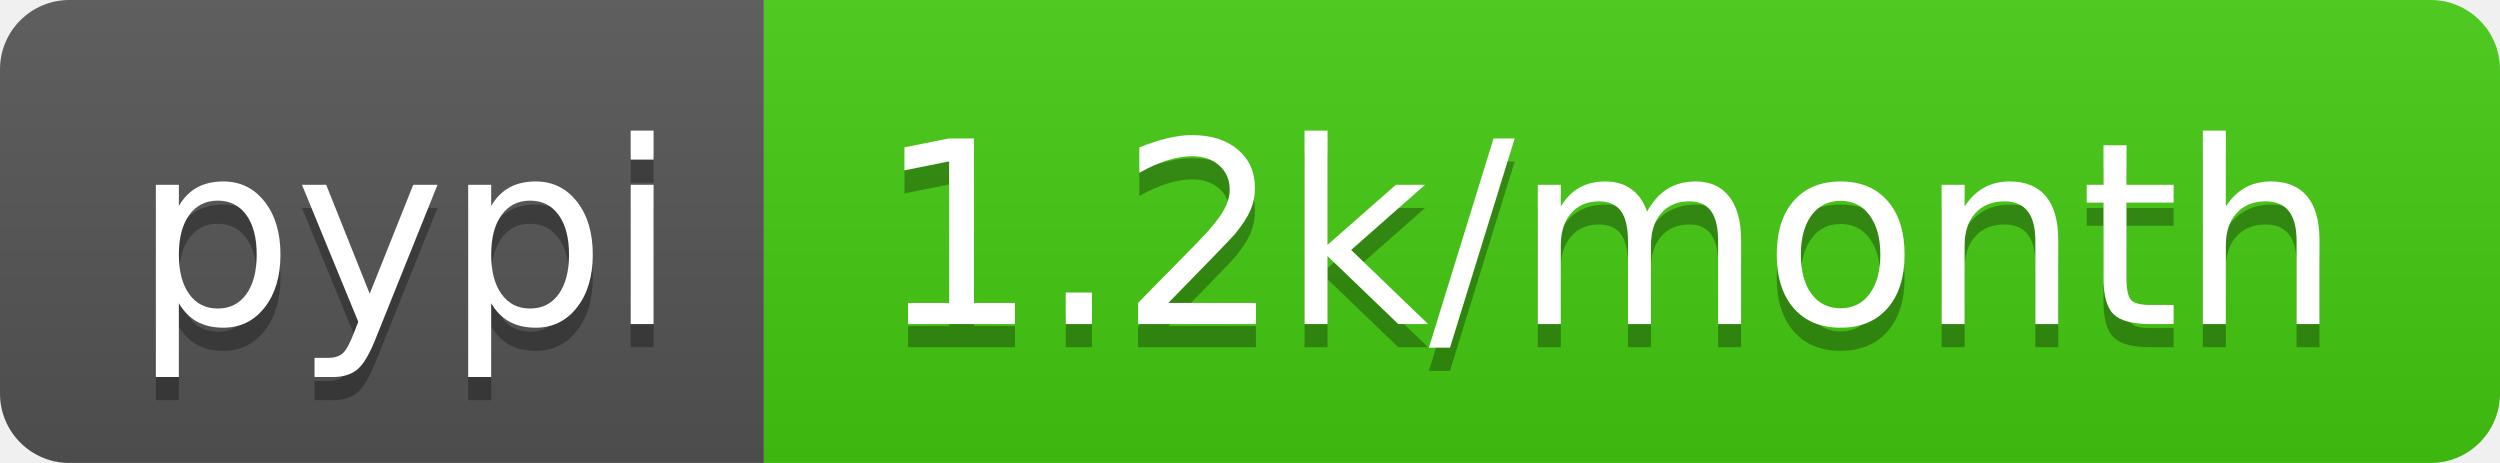
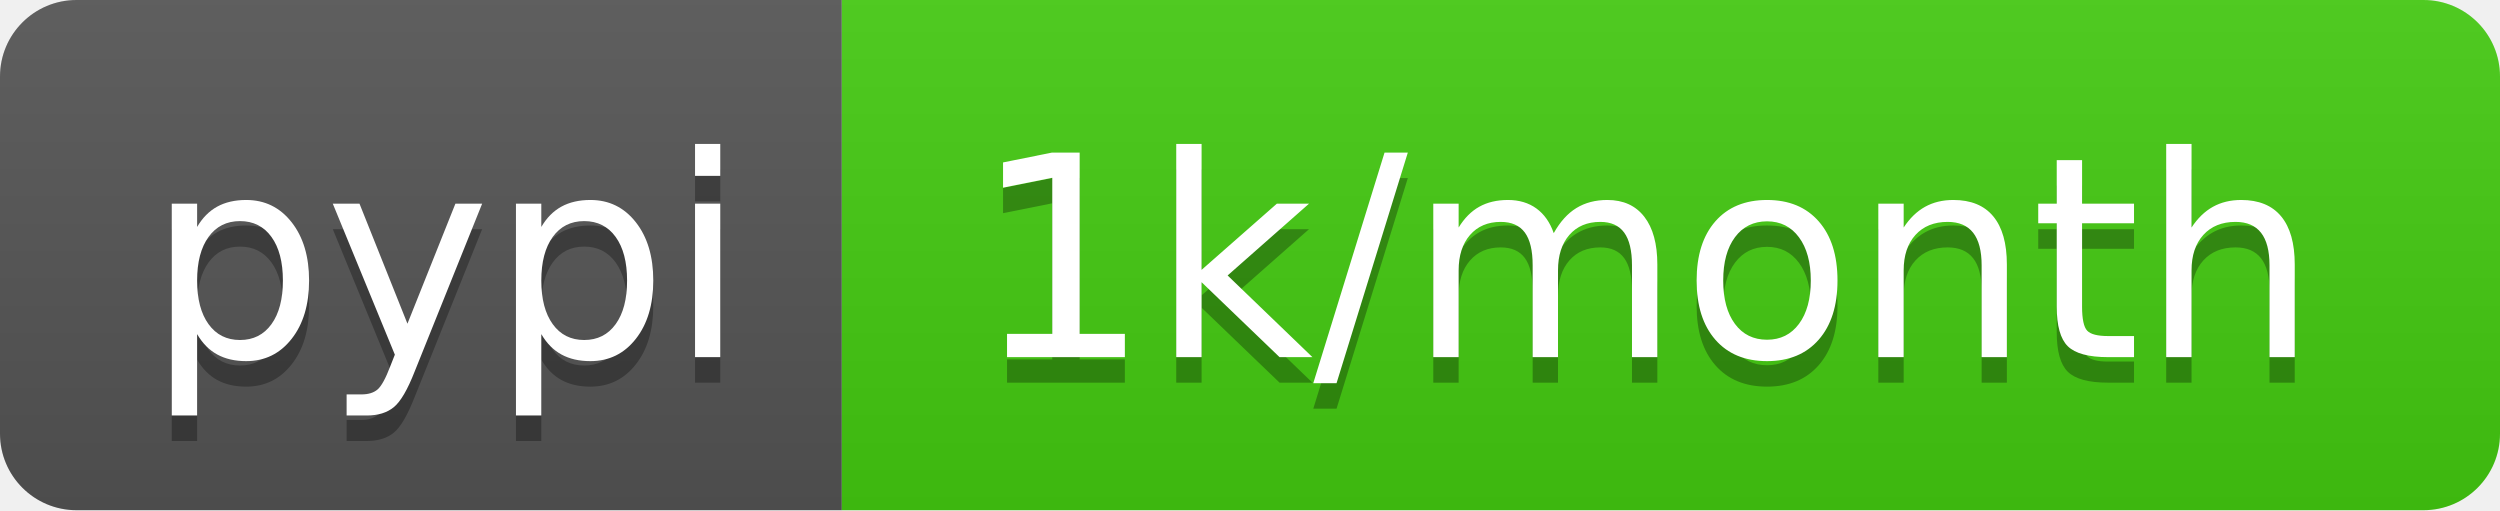
- <svg xmlns="http://www.w3.org/2000/svg" width="108" height="20">
+ <svg xmlns="http://www.w3.org/2000/svg" width="98" height="20">
  <linearGradient id="b" x2="0" y2="100%">
    <stop offset="0" stop-color="#bbb" stop-opacity=".1" />
    <stop offset="1" stop-opacity=".1" />
  </linearGradient>
  <clipPath id="a">
-     <rect width="108" height="20" rx="3" fill="#fff" />
+     <rect width="98" height="20" rx="3" fill="#fff" />
  </clipPath>
  <g clip-path="url(#a)">
    <path fill="#555" d="M0 0h33v20H0z" />
-     <path fill="#4c1" d="M33 0h75v20H33z" />
-     <path fill="url(#b)" d="M0 0h108v20H0z" />
+     <path fill="#4c1" d="M33 0h65v20H33z" />
+     <path fill="url(#b)" d="M0 0h98v20H0z" />
  </g>
  <g fill="#fff" text-anchor="middle" font-family="DejaVu Sans,Verdana,Geneva,sans-serif" font-size="110">
    <text x="175" y="150" fill="#010101" fill-opacity=".3" transform="scale(.1)" textLength="230">pypi</text>
    <text x="175" y="140" transform="scale(.1)" textLength="230">pypi</text>
-     <text x="695" y="150" fill="#010101" fill-opacity=".3" transform="scale(.1)" textLength="650">1.2k/month</text>
-     <text x="695" y="140" transform="scale(.1)" textLength="650">1.2k/month</text>
+     <text x="645" y="150" fill="#010101" fill-opacity=".3" transform="scale(.1)" textLength="550">1k/month</text>
+     <text x="645" y="140" transform="scale(.1)" textLength="550">1k/month</text>
  </g>
</svg>
